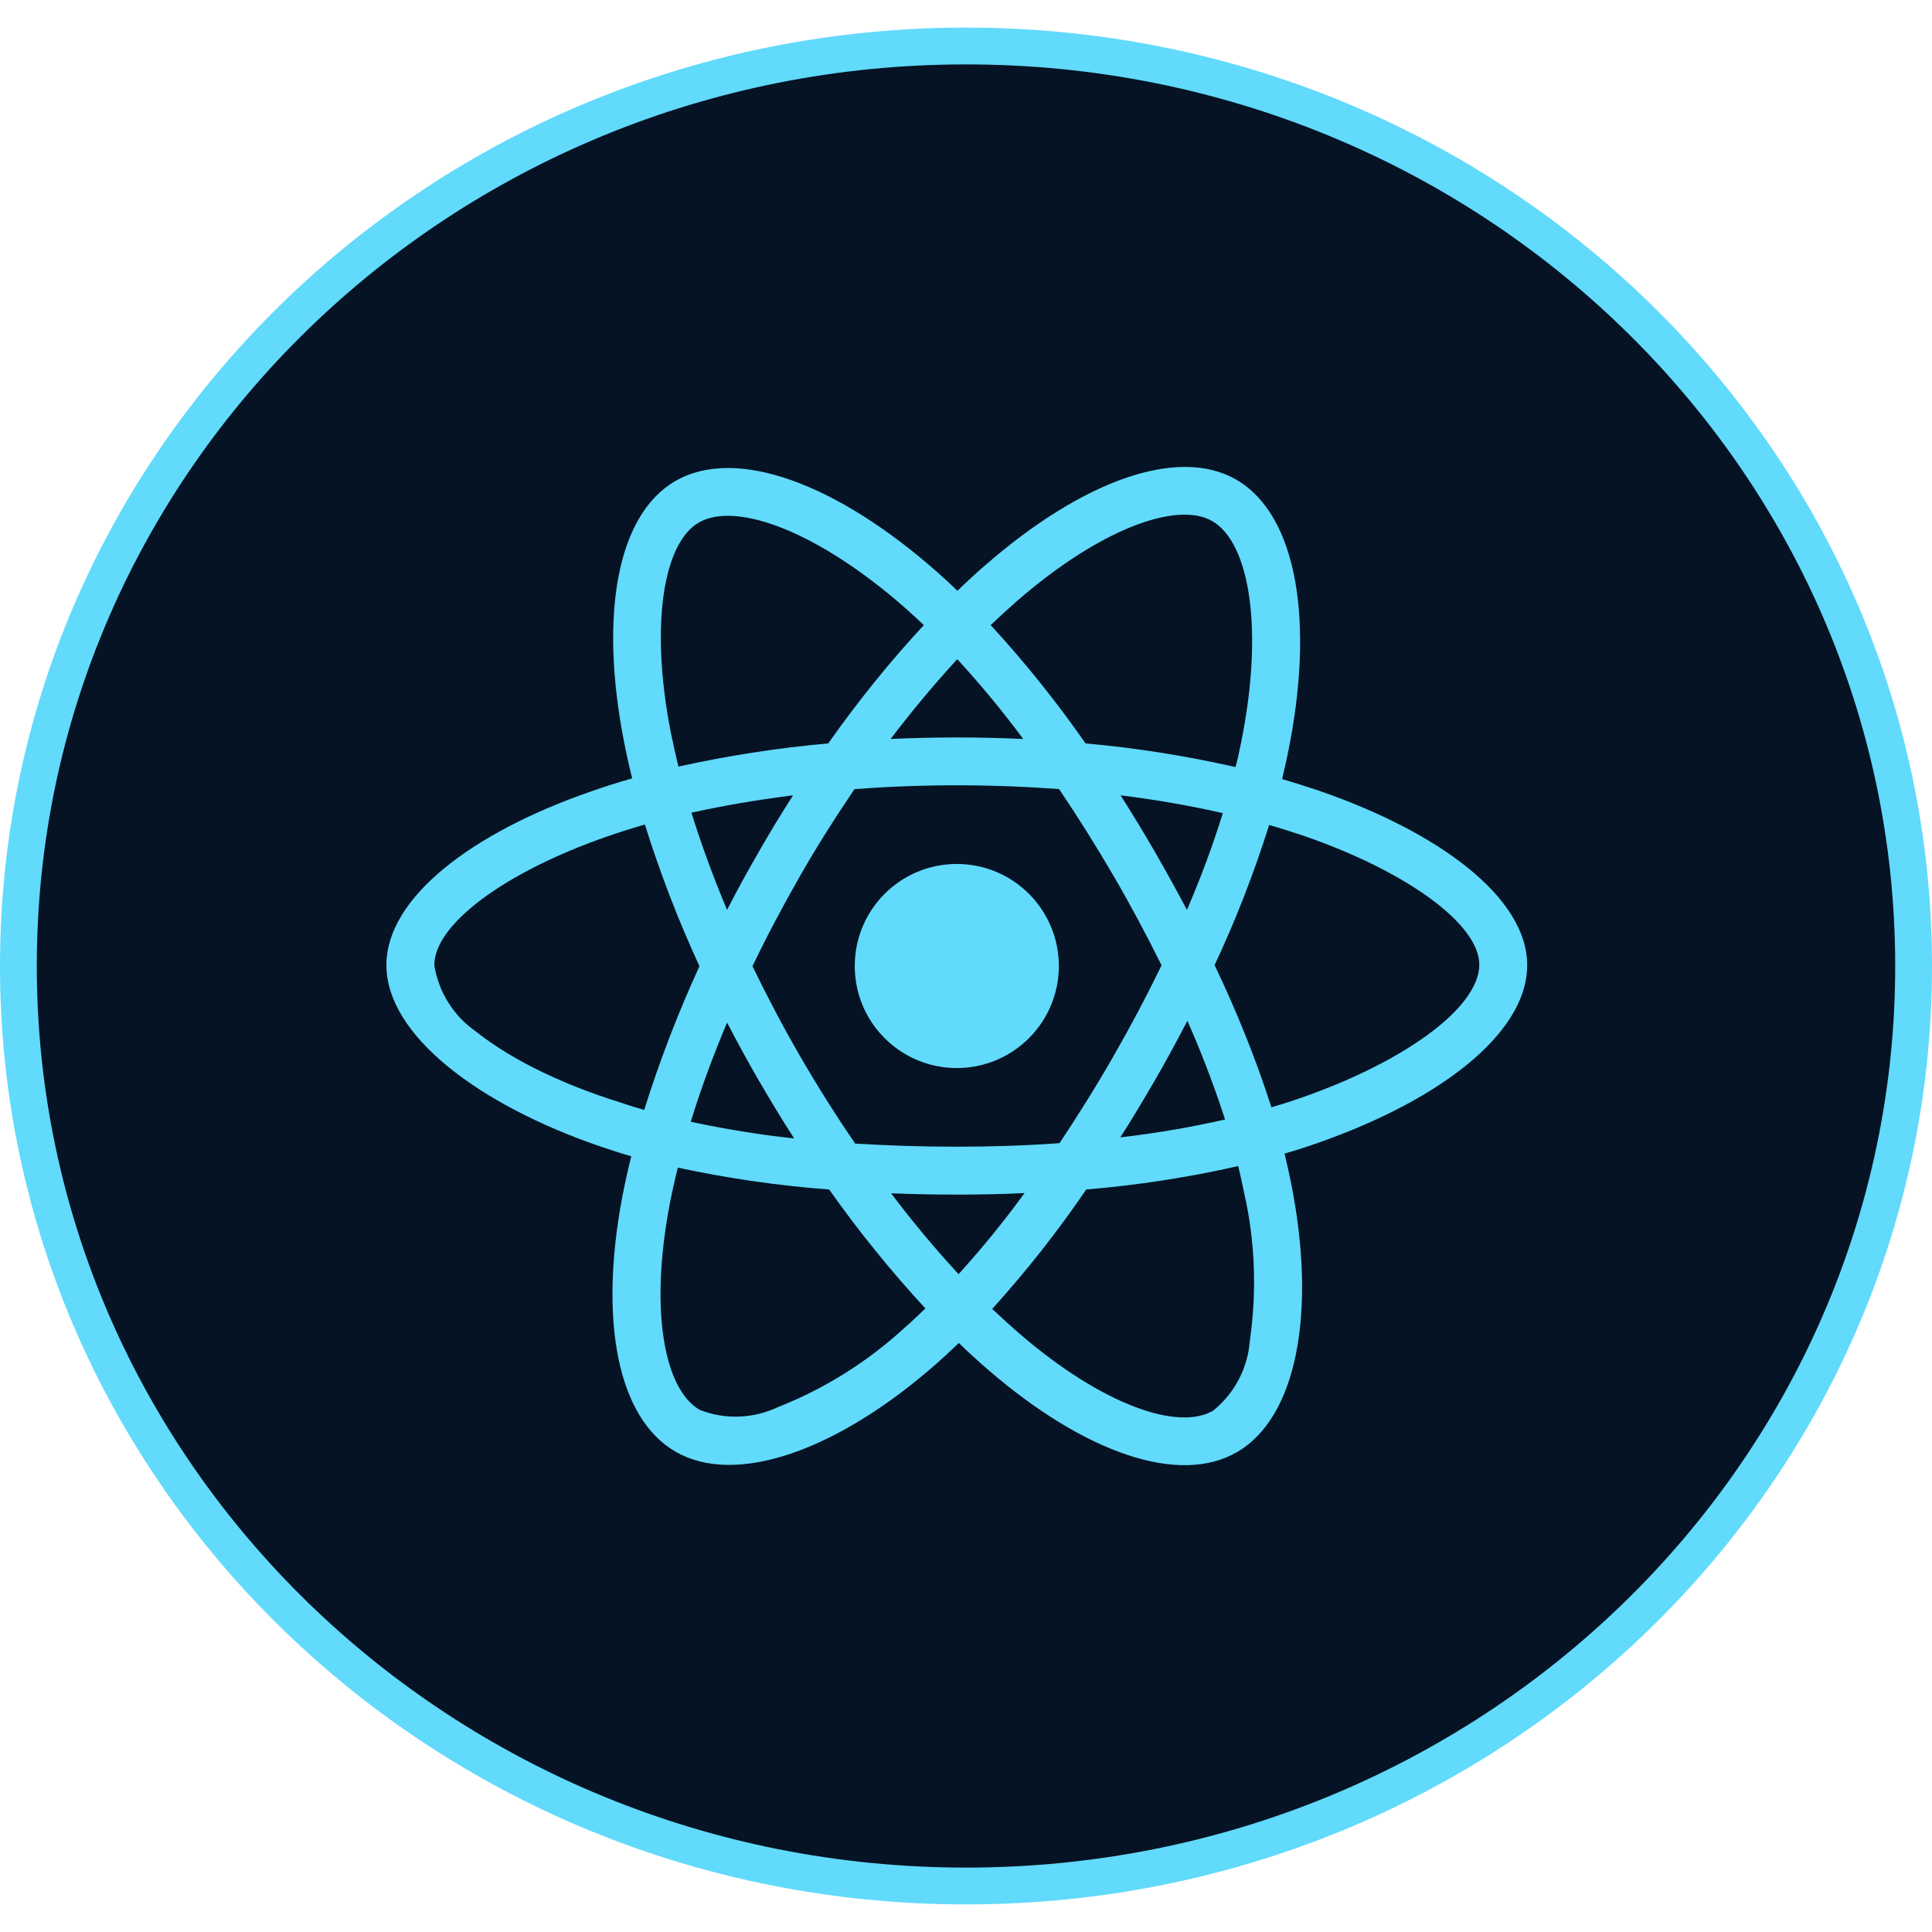
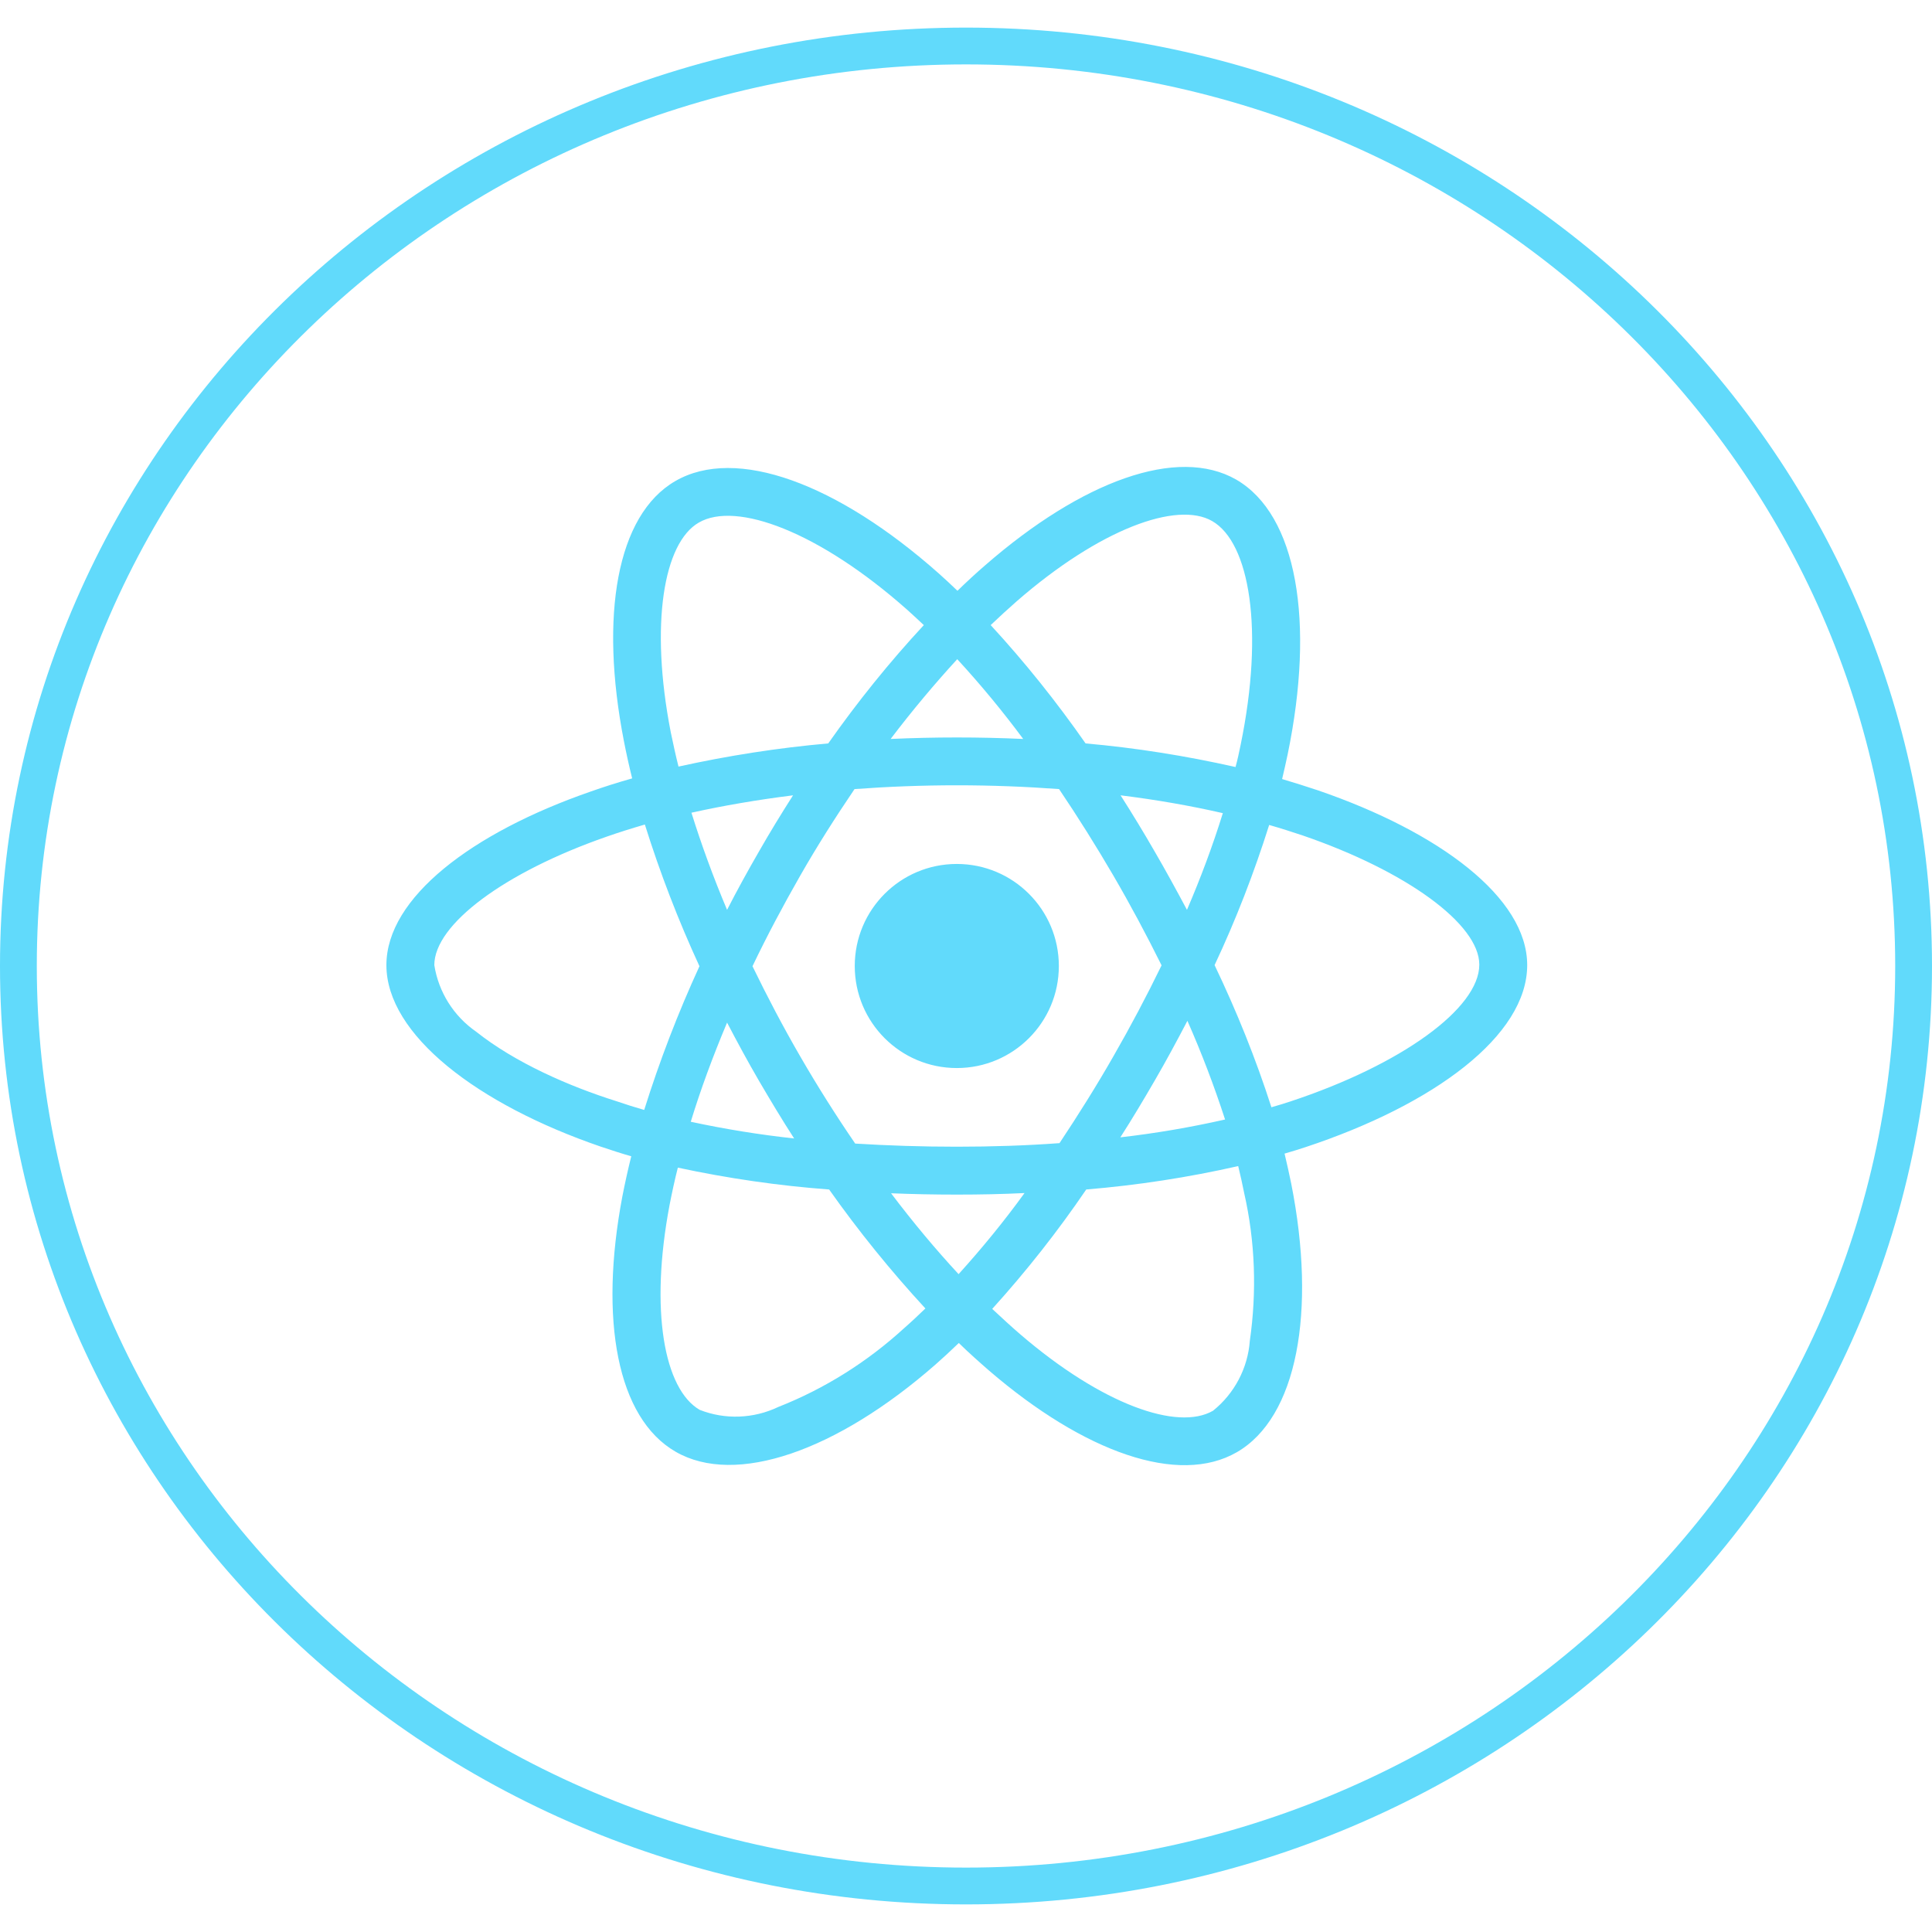
<svg xmlns="http://www.w3.org/2000/svg" width="50" height="50" viewBox="0 0 105 102" fill="none">
-   <path d="M104 51C104 78.587 80.97 101 52.5 101C24.03 101 1 78.587 1 51C1 23.413 24.03 1 52.5 1C80.97 1 104 23.413 104 51Z" fill="#051324" stroke="#61DAFB" stroke-width="2" />
+   <path d="M104 51C104 78.587 80.97 101 52.5 101C24.03 101 1 78.587 1 51C1 23.413 24.03 1 52.5 1C80.97 1 104 23.413 104 51Z" stroke="#61DAFB" stroke-width="2" />
  <path d="M71.641 41.458C70.987 41.24 70.334 41.034 69.68 40.84C69.789 40.392 69.885 39.944 69.982 39.496C71.472 32.279 70.491 26.479 67.185 24.565C64 22.737 58.806 24.638 53.55 29.215C53.029 29.663 52.521 30.136 52.036 30.608C51.709 30.293 51.37 29.978 51.031 29.675C45.522 24.783 40 22.725 36.694 24.65C33.521 26.491 32.577 31.952 33.909 38.782C34.042 39.46 34.187 40.126 34.357 40.804C33.582 41.022 32.819 41.264 32.104 41.518C25.638 43.759 21 47.294 21 50.952C21 54.73 25.941 58.52 32.661 60.821C33.206 61.002 33.751 61.184 34.308 61.341C34.127 62.068 33.969 62.782 33.824 63.521C32.552 70.242 33.545 75.57 36.718 77.398C39.987 79.287 45.485 77.35 50.837 72.664C51.261 72.288 51.685 71.901 52.109 71.489C52.642 72.01 53.199 72.506 53.756 72.991C58.939 77.447 64.061 79.251 67.222 77.423C70.491 75.534 71.557 69.806 70.176 62.831C70.067 62.298 69.946 61.753 69.813 61.196C70.2 61.087 70.576 60.966 70.951 60.845C77.938 58.532 83 54.79 83 50.952C83 47.282 78.229 43.722 71.641 41.458ZM55.257 31.177C59.762 27.253 63.964 25.716 65.877 26.818C67.924 27.992 68.711 32.739 67.427 38.975C67.343 39.387 67.258 39.787 67.149 40.186C64.46 39.581 61.736 39.145 58.999 38.903C57.425 36.65 55.706 34.495 53.841 32.473C54.313 32.025 54.773 31.601 55.257 31.177ZM41.247 57.236C41.864 58.29 42.494 59.343 43.16 60.373C41.271 60.167 39.394 59.864 37.541 59.465C38.074 57.721 38.74 55.916 39.515 54.076C40.072 55.141 40.641 56.195 41.247 57.236ZM37.578 42.669C39.322 42.281 41.174 41.966 43.1 41.724C42.458 42.729 41.828 43.759 41.235 44.8C40.641 45.829 40.06 46.883 39.515 47.949C38.752 46.144 38.111 44.376 37.578 42.669ZM40.896 51.012C41.695 49.341 42.567 47.706 43.487 46.096C44.407 44.485 45.4 42.923 46.442 41.385C48.258 41.252 50.111 41.179 52 41.179C53.889 41.179 55.754 41.252 57.558 41.385C58.587 42.911 59.568 44.473 60.501 46.072C61.433 47.67 62.305 49.305 63.129 50.964C62.317 52.635 61.445 54.282 60.513 55.904C59.593 57.515 58.612 59.077 57.582 60.627C55.778 60.76 53.901 60.821 52 60.821C50.099 60.821 48.258 60.76 46.478 60.651C45.425 59.113 44.432 57.539 43.499 55.928C42.567 54.318 41.707 52.683 40.896 51.012ZM62.765 57.212C63.383 56.147 63.964 55.069 64.533 53.979C65.308 55.735 65.986 57.515 66.58 59.343C64.703 59.767 62.802 60.094 60.888 60.312C61.542 59.295 62.16 58.254 62.765 57.212ZM64.509 47.949C63.94 46.883 63.359 45.817 62.753 44.776C62.16 43.746 61.542 42.729 60.9 41.724C62.85 41.966 64.715 42.293 66.459 42.693C65.902 44.485 65.248 46.229 64.509 47.949ZM52.024 34.325C53.296 35.706 54.495 37.159 55.609 38.661C53.211 38.552 50.801 38.552 48.404 38.661C49.59 37.099 50.813 35.645 52.024 34.325ZM37.977 26.902C40.012 25.716 44.529 27.411 49.288 31.625C49.59 31.891 49.893 32.182 50.208 32.473C48.331 34.495 46.599 36.65 45.013 38.903C42.276 39.145 39.564 39.569 36.875 40.162C36.718 39.544 36.585 38.915 36.452 38.285C35.313 32.424 36.064 28.004 37.977 26.902ZM35.011 58.823C34.502 58.677 34.005 58.52 33.509 58.35C30.93 57.539 27.999 56.255 25.88 54.572C24.657 53.725 23.834 52.417 23.604 50.952C23.604 48.736 27.43 45.902 32.952 43.977C33.642 43.734 34.344 43.516 35.047 43.311C35.87 45.938 36.863 48.518 38.014 51.012C36.851 53.543 35.846 56.159 35.011 58.823ZM49.13 70.69C47.132 72.518 44.819 73.972 42.3 74.965C40.956 75.606 39.406 75.667 38.026 75.122C36.1 74.008 35.301 69.733 36.391 63.981C36.524 63.303 36.669 62.625 36.839 61.959C39.552 62.54 42.288 62.94 45.061 63.146C46.66 65.41 48.416 67.578 50.293 69.612C49.905 69.987 49.518 70.351 49.13 70.69ZM52.097 67.747C50.862 66.415 49.627 64.938 48.428 63.352C49.59 63.4 50.789 63.424 52 63.424C53.247 63.424 54.47 63.4 55.681 63.34C54.567 64.877 53.368 66.343 52.097 67.747ZM67.924 71.38C67.815 72.857 67.088 74.238 65.926 75.17C64 76.284 59.895 74.831 55.463 71.029C54.955 70.593 54.446 70.121 53.925 69.636C55.778 67.59 57.486 65.422 59.035 63.146C61.809 62.916 64.57 62.492 67.294 61.874C67.415 62.371 67.524 62.867 67.621 63.352C68.215 65.967 68.311 68.692 67.924 71.38ZM70.128 58.362C69.789 58.471 69.45 58.581 69.098 58.677C68.251 56.038 67.209 53.458 66.01 50.952C67.173 48.481 68.154 45.938 68.977 43.335C69.607 43.516 70.213 43.71 70.794 43.904C76.437 45.841 80.397 48.723 80.397 50.927C80.397 53.301 76.17 56.364 70.128 58.362ZM52 56.546C55.064 56.546 57.546 54.064 57.546 51C57.546 47.936 55.064 45.454 52 45.454C48.936 45.454 46.454 47.936 46.454 51C46.454 54.064 48.936 56.546 52 56.546Z" fill="#61DAFB" />
</svg>
